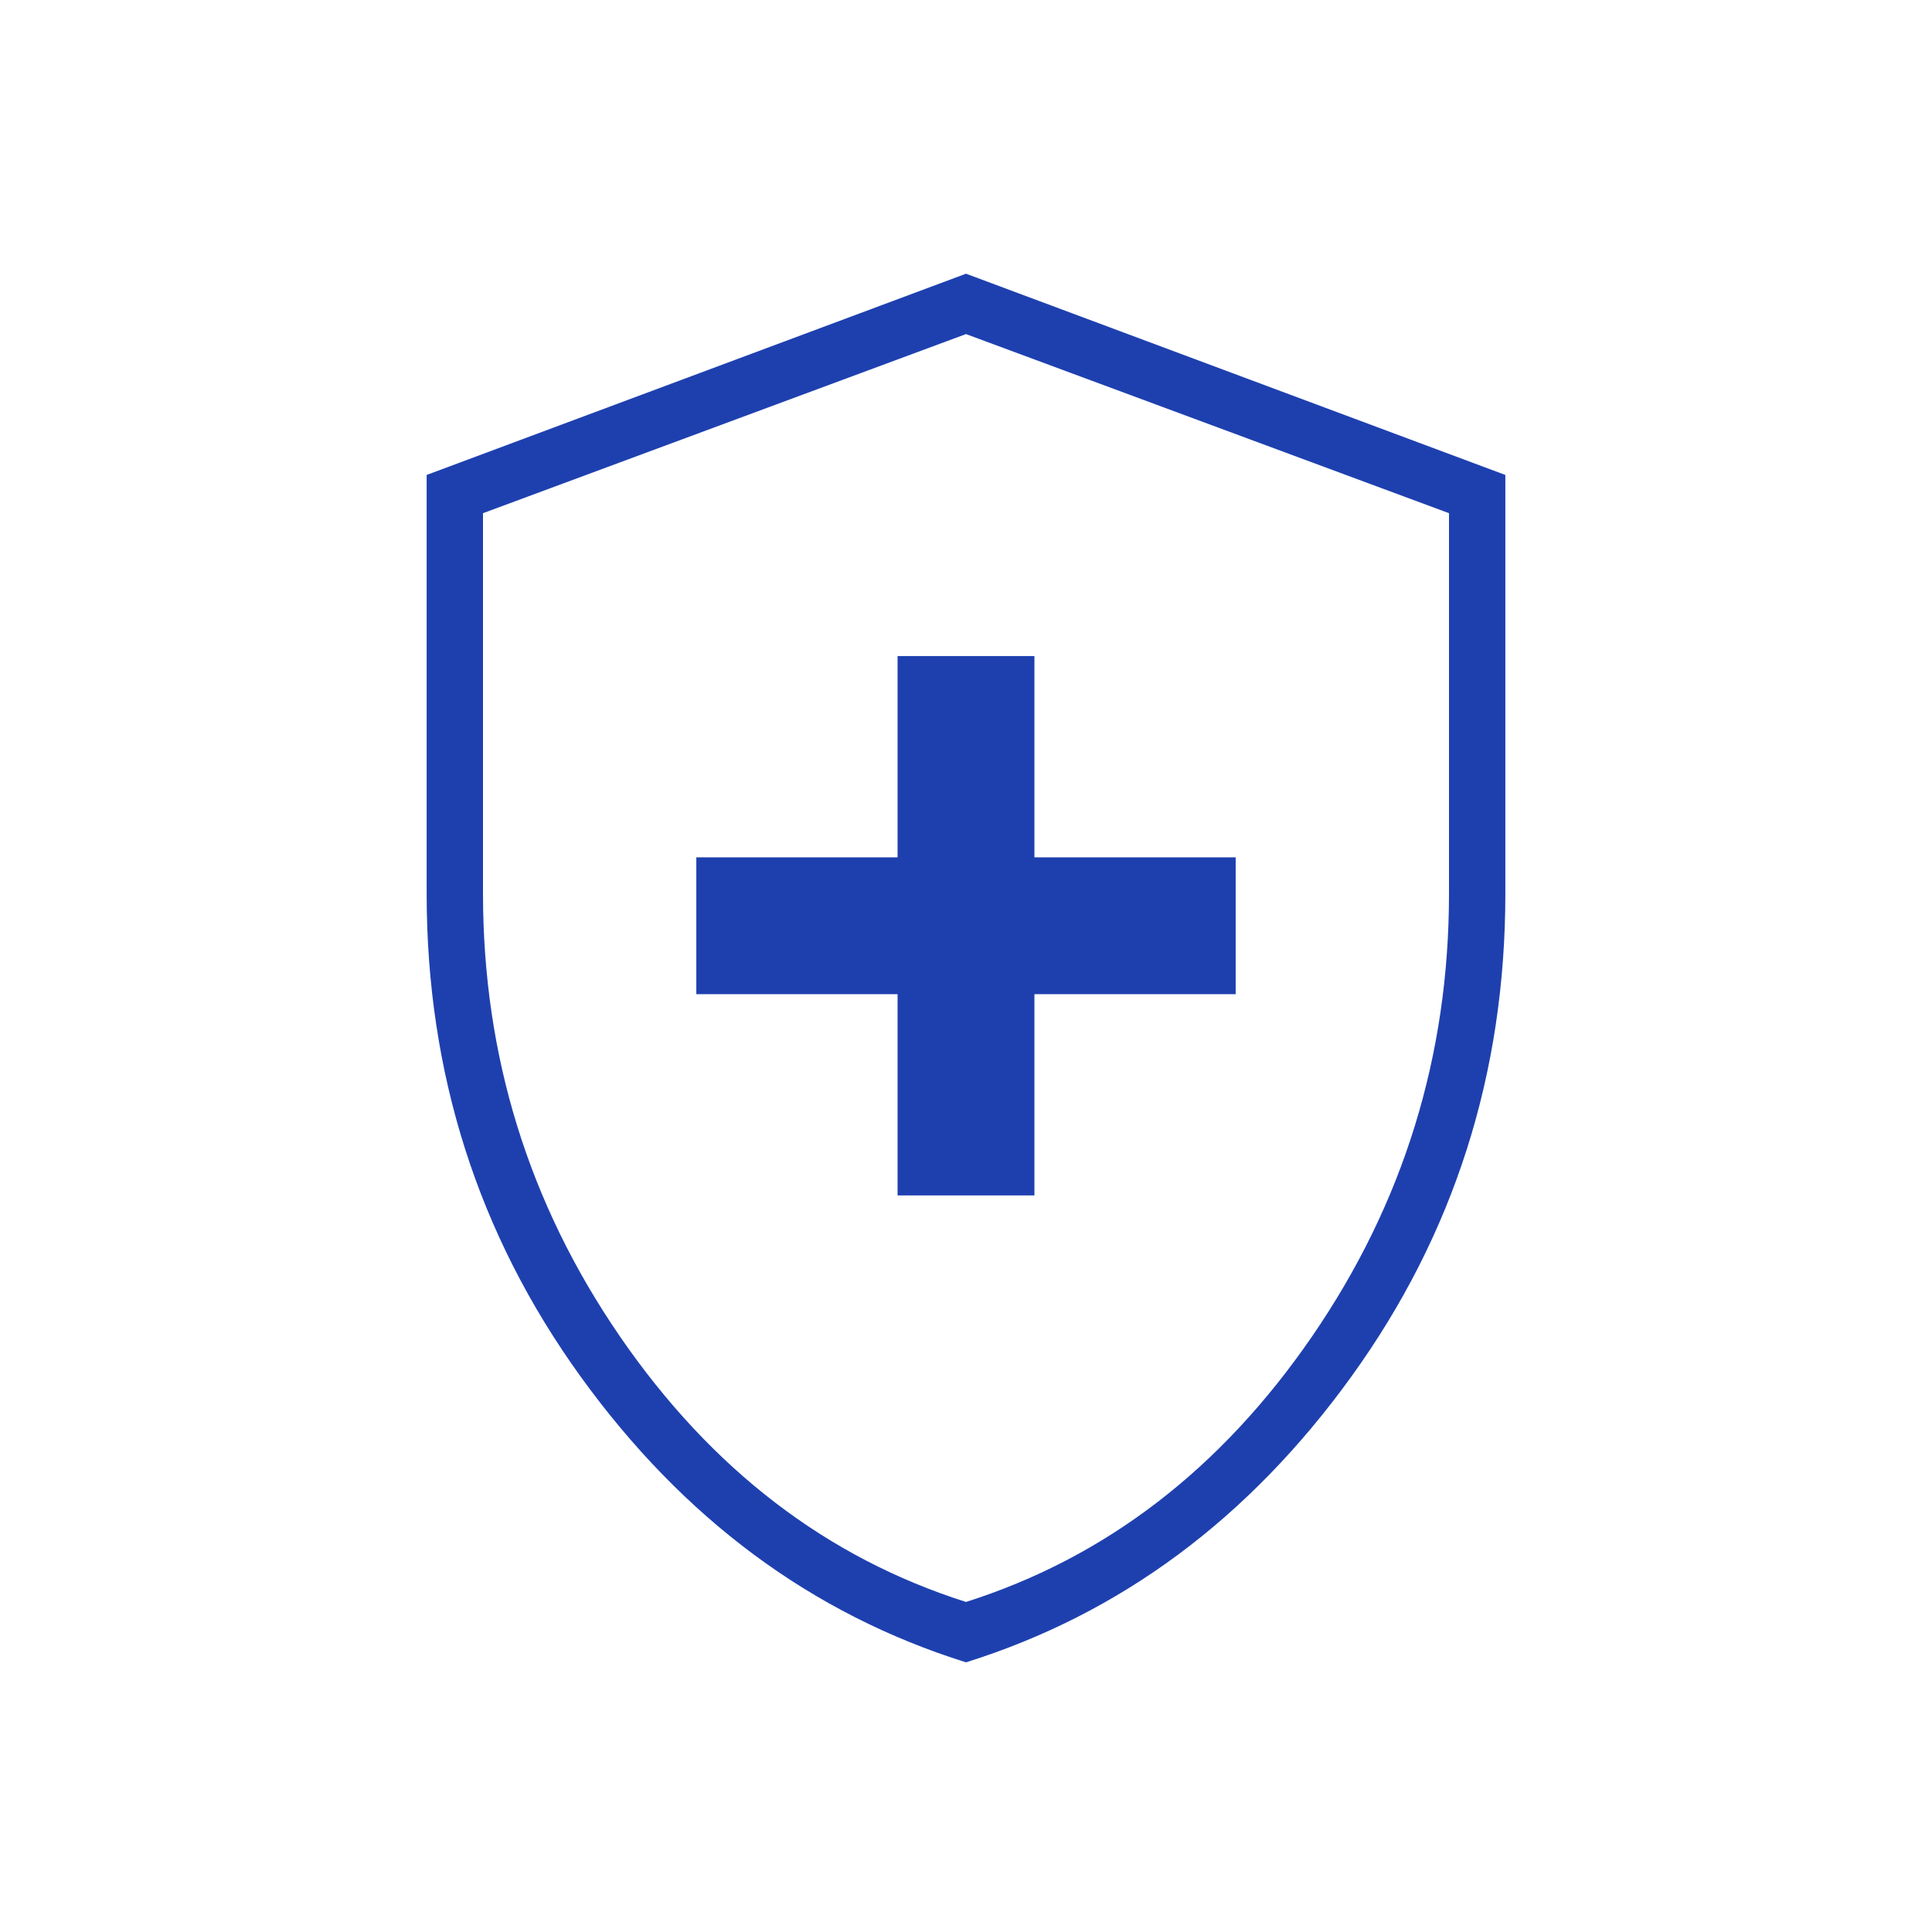
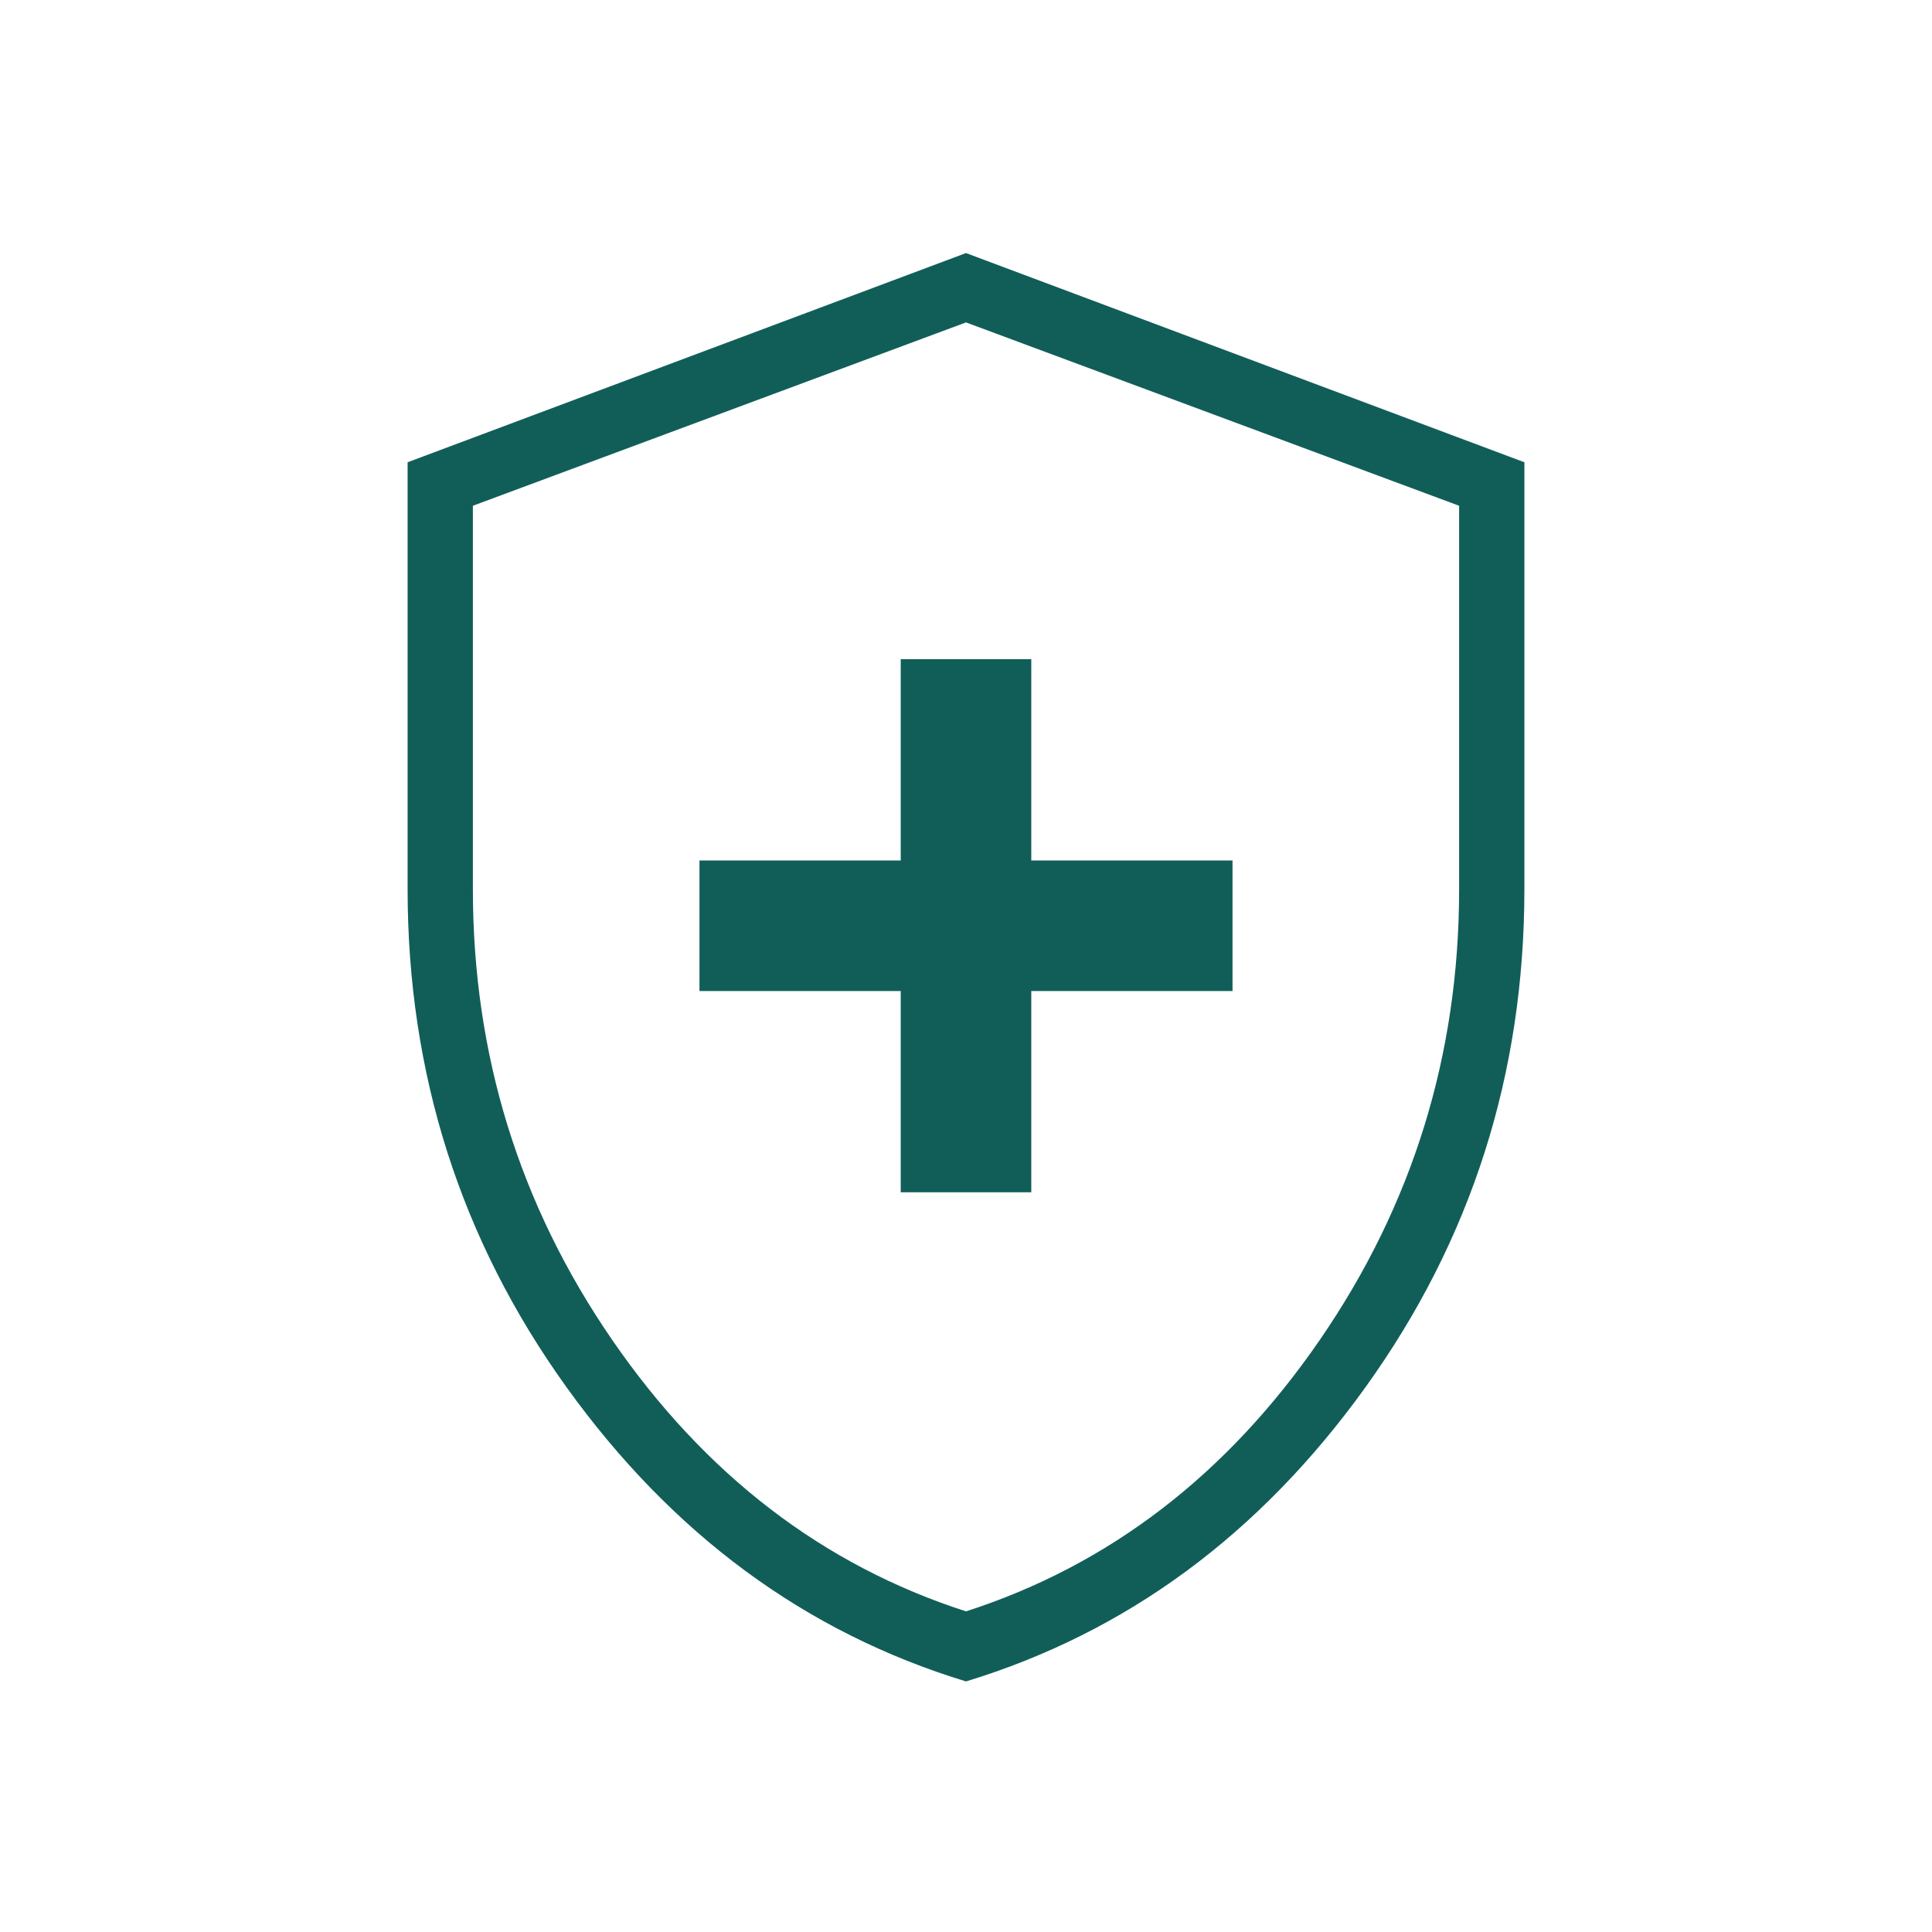
- <svg xmlns="http://www.w3.org/2000/svg" fill="#1E40AF" height="100" viewBox="0 -960 960 960" width="100">
-   <path d="M446-366h68v-100h100v-68H514v-100h-68v100H346v68h100v100Zm34 232q-115-36-191.5-142T212-516v-208l268-100 268 100v208q0 134-76.5 240T480-134Zm0-30q104-33 172-132t68-220v-189l-240-89-240 89v189q0 121 68 220t172 132Zm0-315Z" />
+ <svg xmlns="http://www.w3.org/2000/svg" fill="#115E59" height="40" viewBox="0 -960 960 960" width="40">
+   <path d="M447.564-367.564h64.872v-100h100v-64.872h-100v-100h-64.872v100h-100v64.872h100v100ZM480-124.512q-119.62-36.431-198.541-146.241-78.921-109.81-78.921-247.439v-212.112L480-834.257l277.462 103.953v212.112q0 137.629-78.921 247.439T480-124.512Zm0-34.808q106.731-34.427 175.878-134.988 69.148-100.562 69.148-223.795V-708.69L480-799.795 234.974-708.69v190.587q0 123.233 69.148 223.795Q373.269-193.747 480-159.32Zm0-320.129Z" />
</svg>
